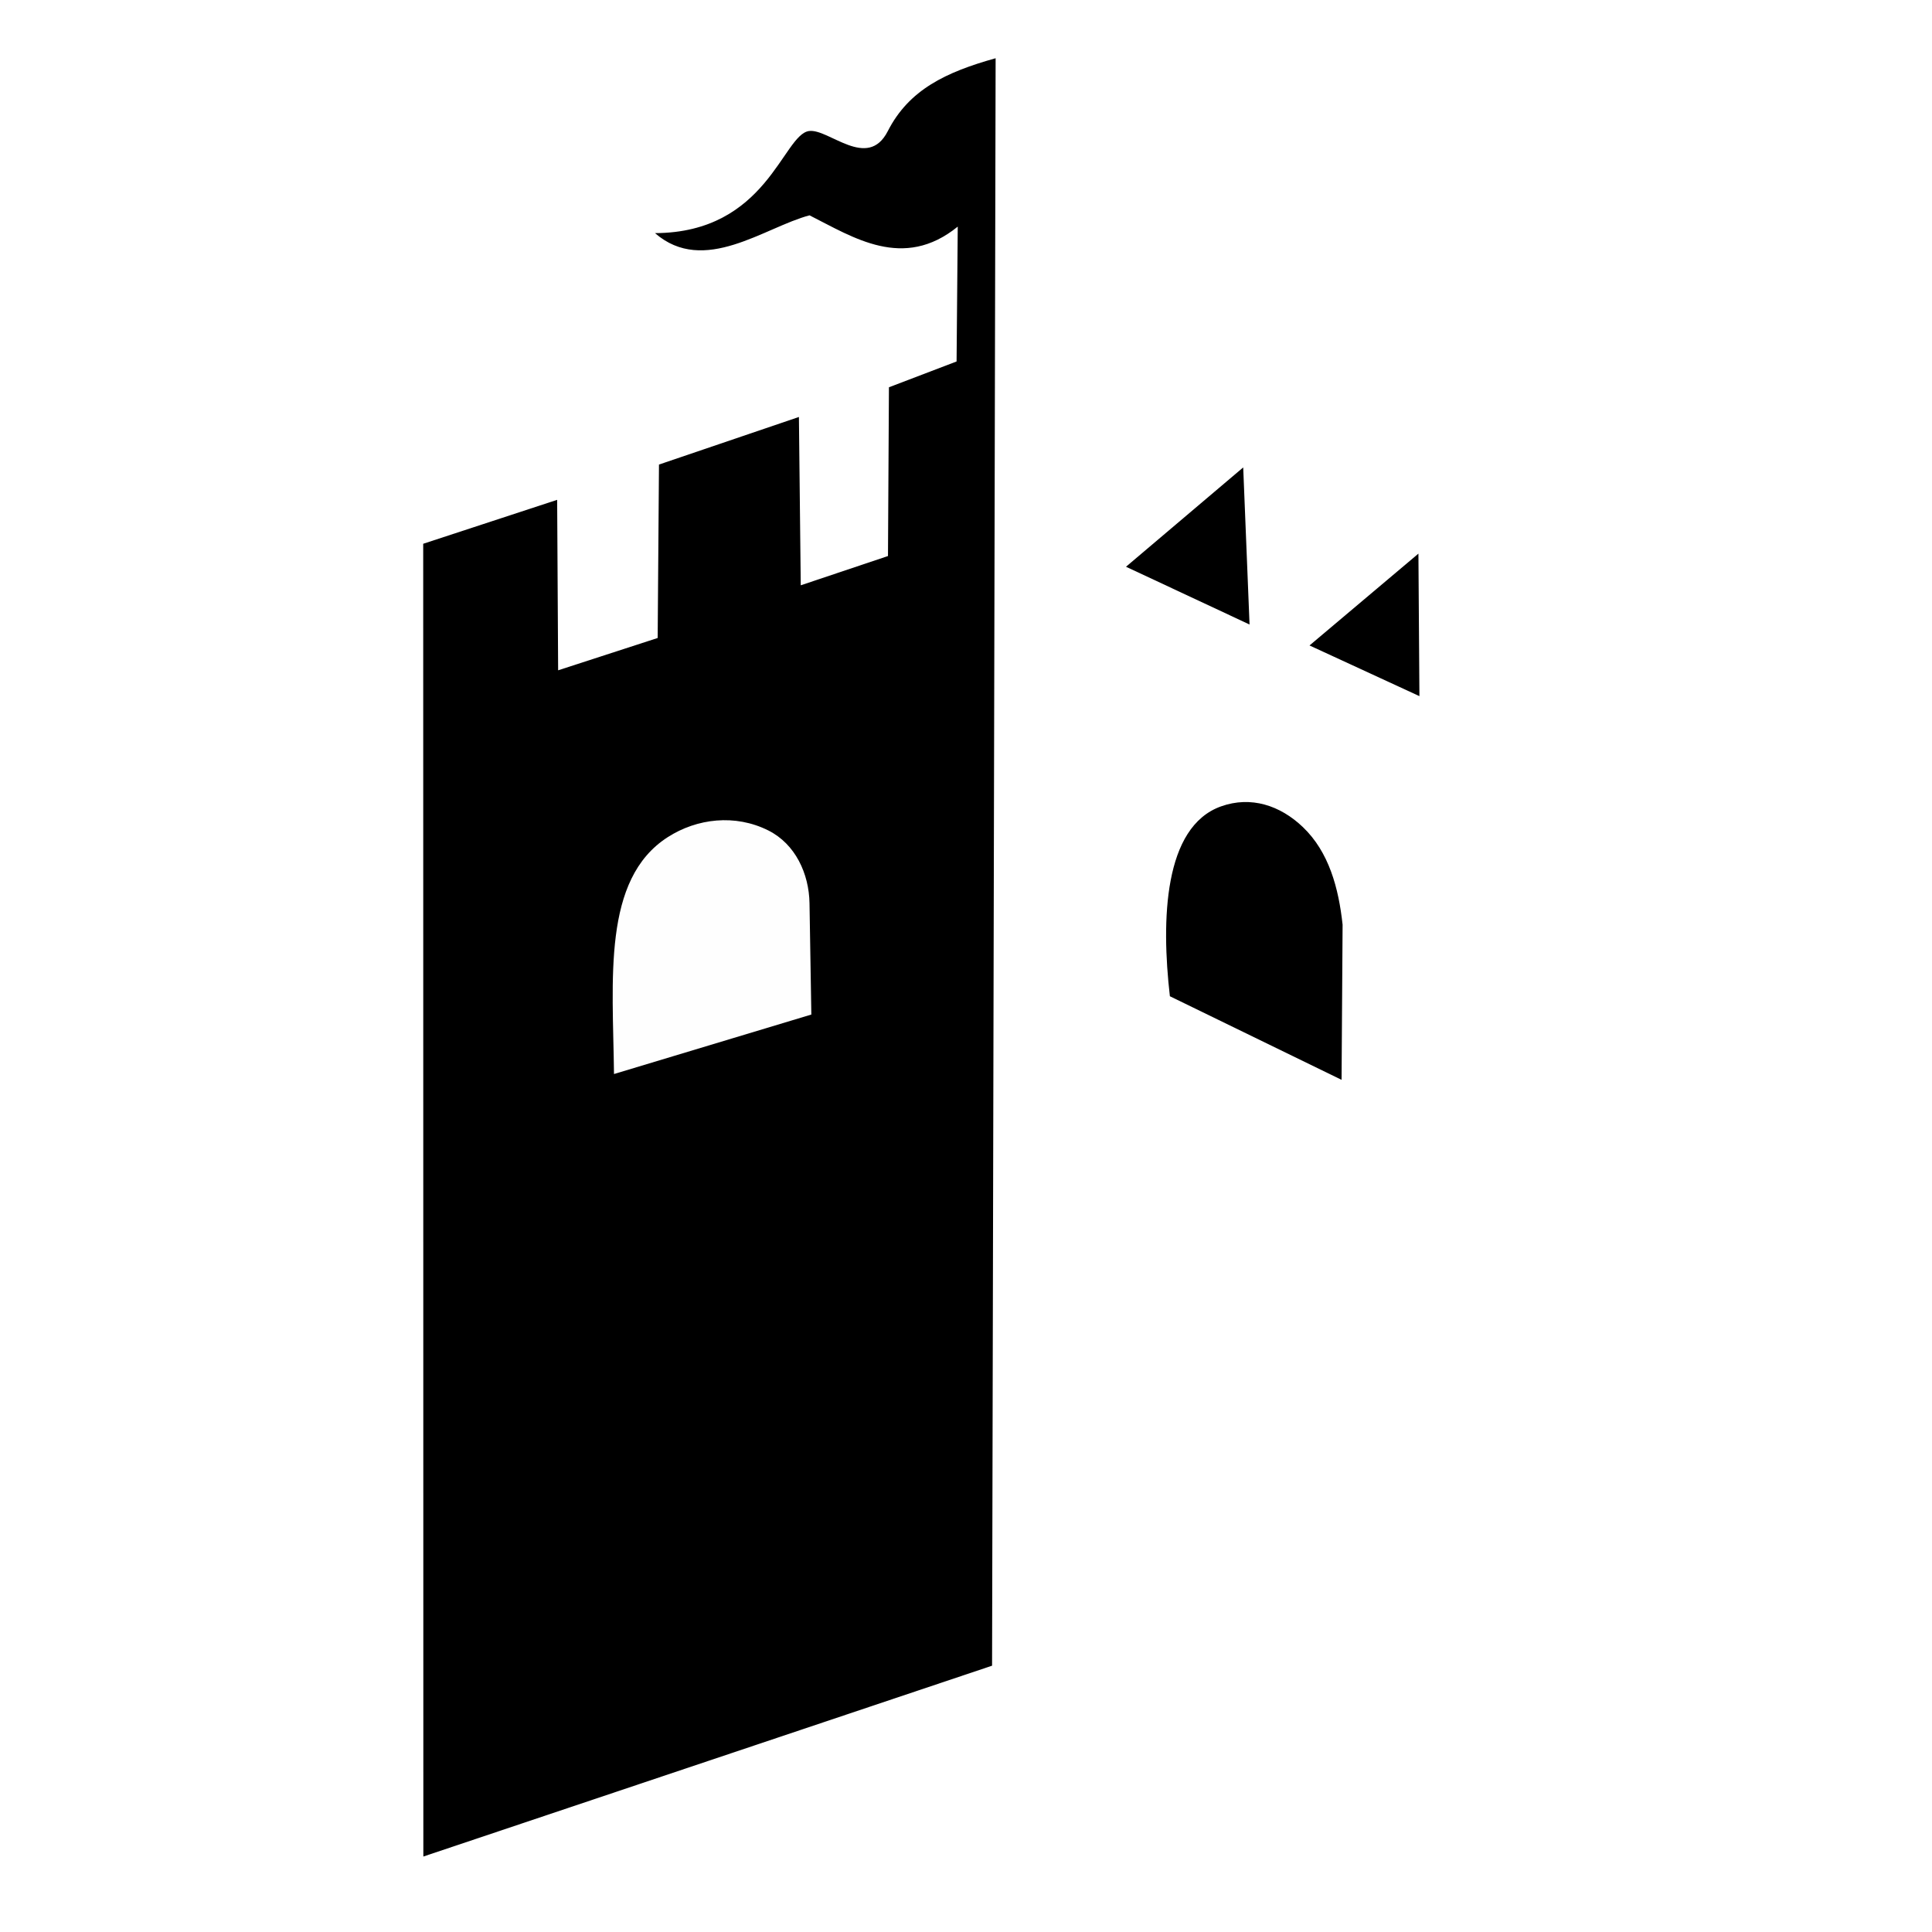
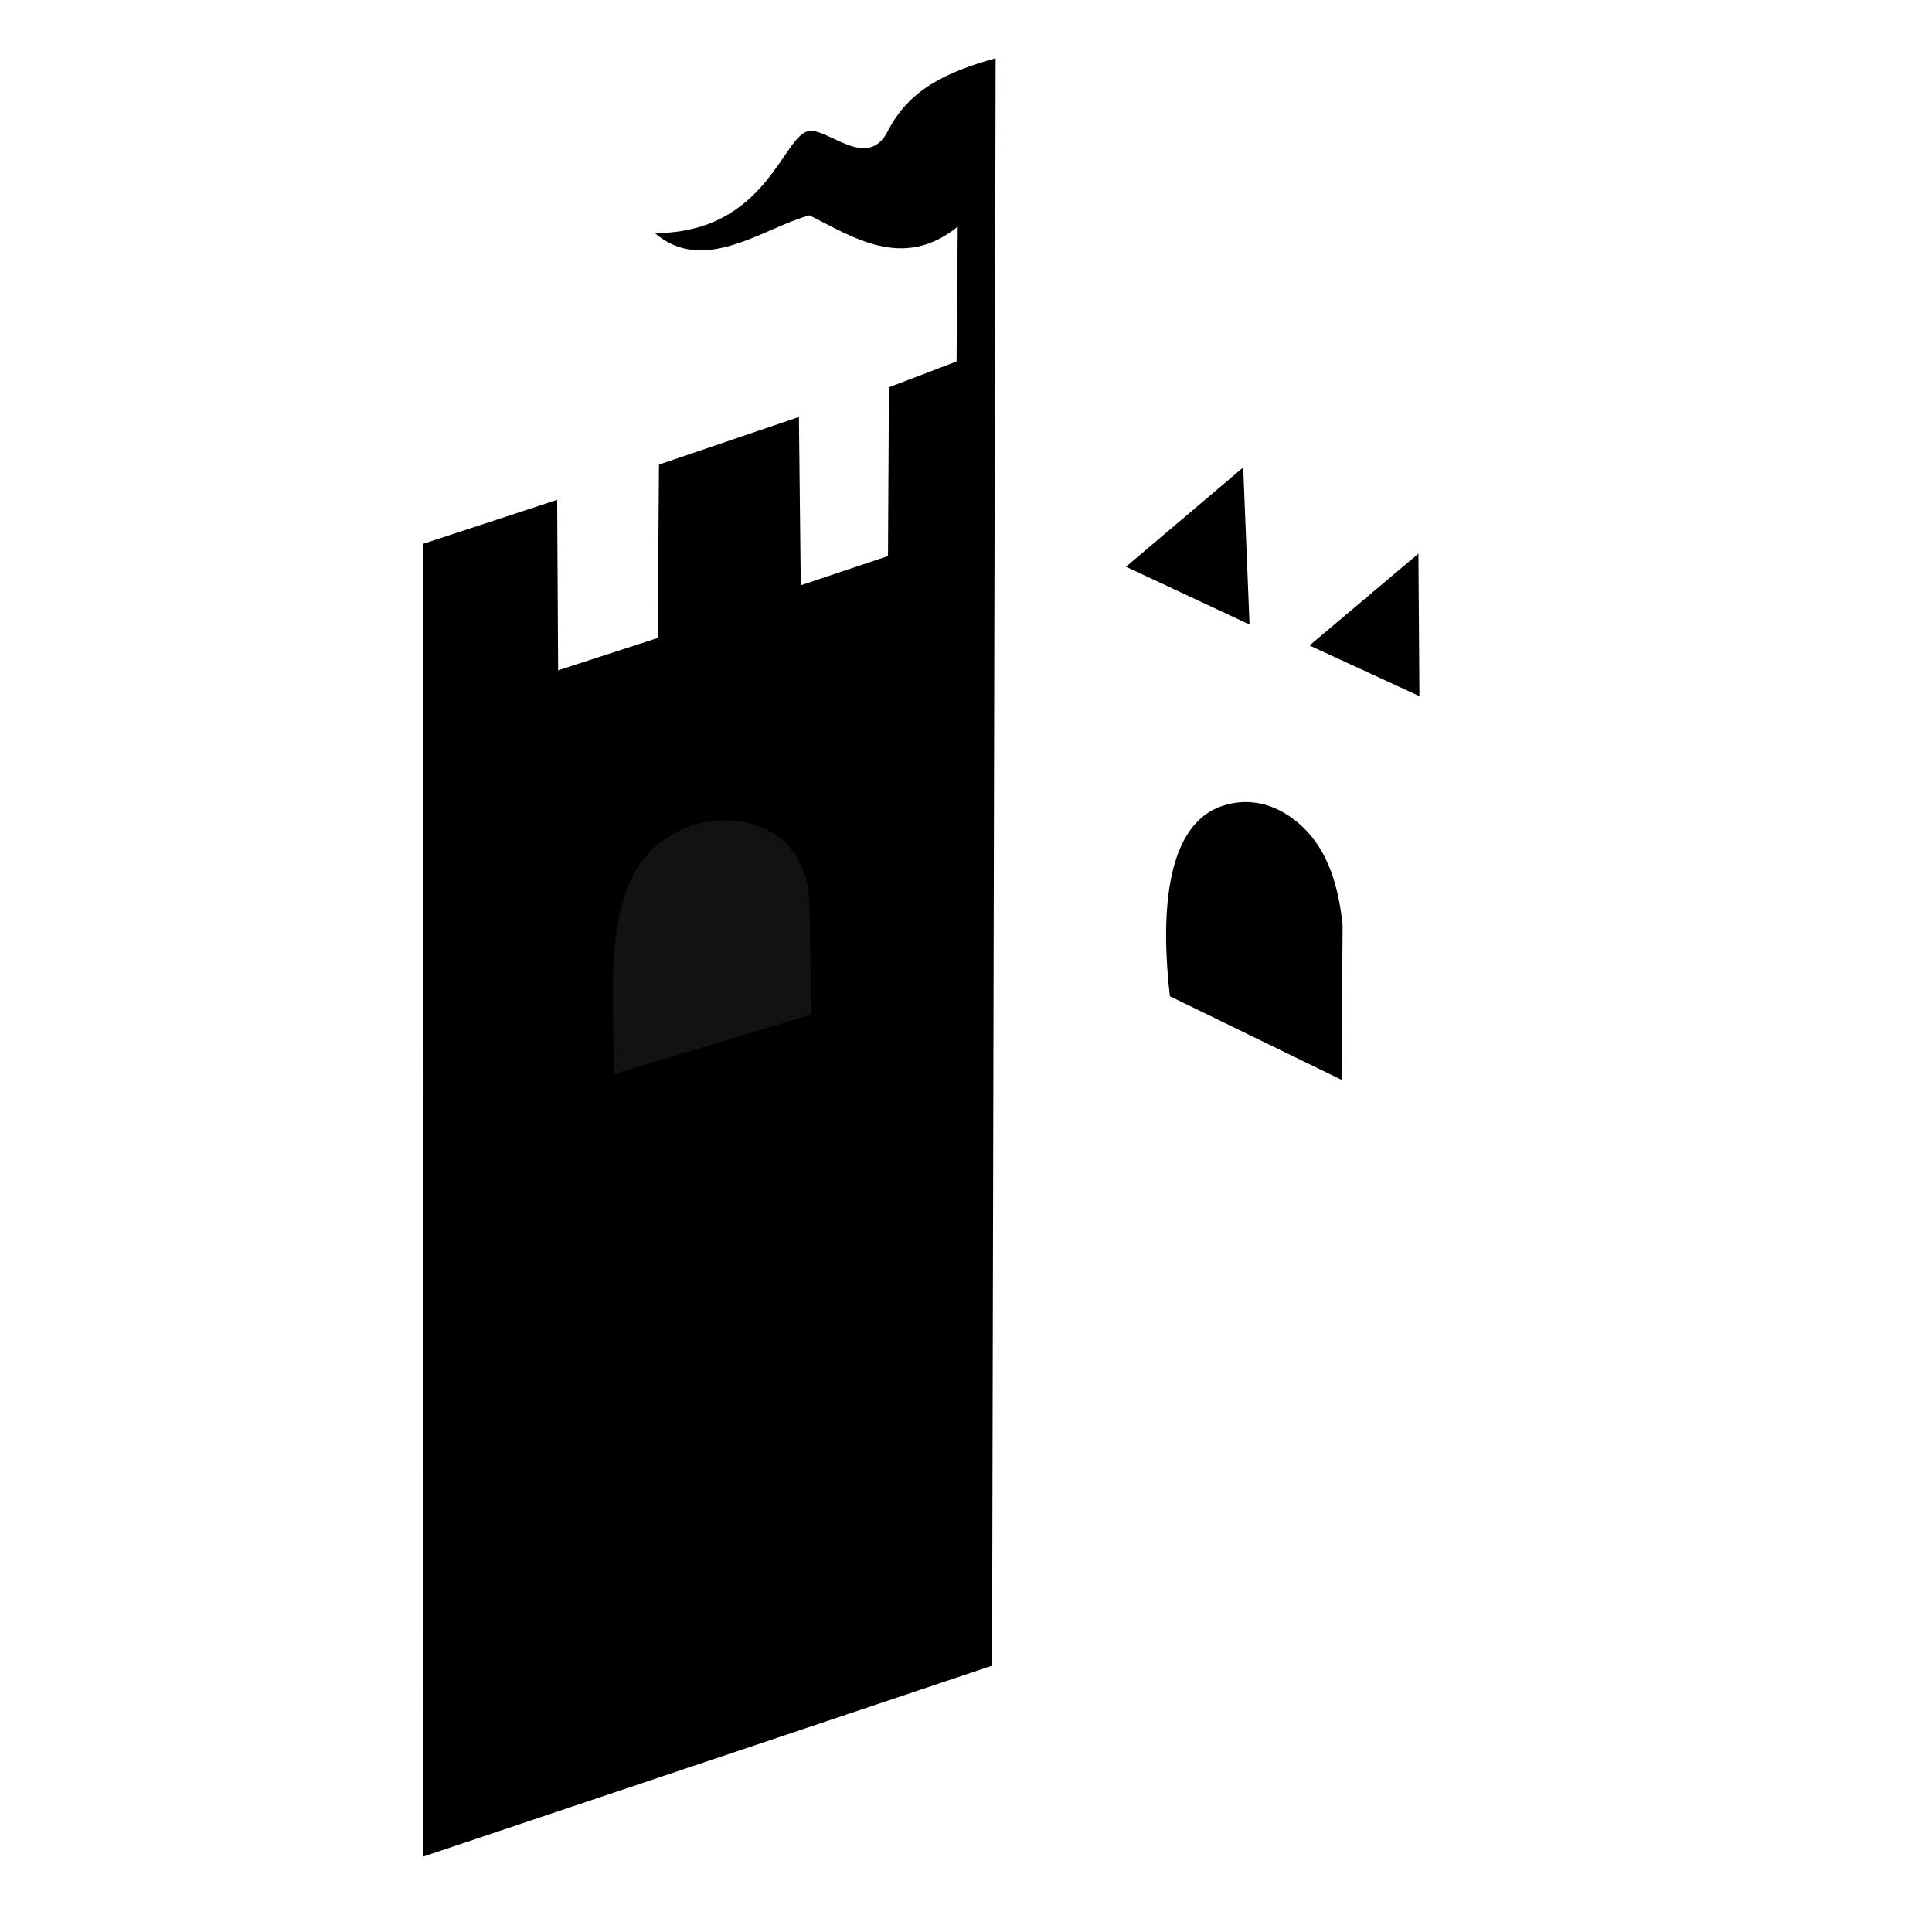
<svg xmlns="http://www.w3.org/2000/svg" id="Layer_1" version="1.1" viewBox="0 0 810 810">
  <defs>
    <style>
-       .st0 {
-         fill: #111213;
+       .st0 { fill: #fefefe;
      }

      .st1 {
        fill: #009df1;
      }

-       .st2 {
-         fill: #fefefe;
+       .st2 { fill: #111213;
      }

      .st3 {
        fill: #57bf00;
-       }
- 
-       
-         .st0 {
-           fill: #fefefe;
-         
- 
-         .st2 {
-           fill: #111213;
-         }
- 
-         /* .st1 and .st3 stay the same — blue and green always preserved */
      }
    </style>
  </defs>
  <g>
    <path d="M417.42,24.44l-1.49,673.91-238.44,80.01-.06-550.38,56.16-18.42.41,71.47,41.73-13.55.55-72.71,58.67-19.95.77,70.57,36.57-12.27.4-70.75,28.36-10.82.49-56.54c-22.83,18.53-43.84,4.47-62.14-4.73-18.81,4.93-44.21,25.36-64.79,7.46,46.98-.18,53.55-41.21,64.54-42.8,8.23-1.19,24.57,16.7,33.06.04,8.87-17.38,24.36-24.74,45.2-30.56Z" />
    <path class="st3" d="M1387.74,548.91c-5.87,19.4-26.81,24.93-44.86,19.54-21.15-6.32-25.06-31.96-19.28-51.31,3-10.05,10.75-17.3,20.82-19.76,18.02-4.41,37.67,1.09,43.23,19.57,3.14,10.42,3.23,21.57.08,31.96Z" />
    <path class="st1" d="M1434.62,567.87c-11.29,3.94-23.11,2.76-33.98-1.77l-.06-14.19c10.9,5.17,29.26,10.06,31.77.22.81-3.19-.56-6.62-3.89-8.38l-16.5-8.72c-10.52-5.56-13.77-18.54-7.52-28.85,7.34-12.1,29.39-10.92,42.7-4.1l-4.79,11.58c-9.81-4.43-23.81-7.38-25.87,1.28-.83,3.49.97,6.67,4.3,8.42l16.03,8.44c7.62,4.01,11.54,11.35,10.57,19.91-.83,7.36-5.13,13.49-12.77,16.16Z" />
    <path d="M981.62,557.47c6.8.1,12.32-1.66,18.85-3.65v12.9c-19.16,7.31-42.71,4.39-49.4-15.97-3.51-10.67-3.72-22.22-.29-32.85,7.1-22.03,31.79-26.59,52.44-16.58l-4.87,12.37c-4.35-2.22-8.75-4.05-13.71-4.75-7.89-1.11-15.06,2.89-18.04,10.52-3.29,8.45-3.24,18.11-.62,26.81,2.1,6.97,8.03,11.37,15.65,11.19Z" />
    <path d="M1059.92,555.22c-3.4,9.53-11.31,14.43-20.86,15.01-10.97.67-20.8-4.95-24.48-15.53-2.73-7.85-2.75-16.37-.31-24.31,3.32-10.77,12.97-16.68,24.04-16.19,10.01.45,18.38,5.74,21.74,15.41,2.82,8.11,2.85,17.2-.14,25.6Z" />
    <path d="M1100.94,521.04c-9.43.13-15.77,5.67-15.86,14.96l-.31,33.23h-8.17s0-53.85,0-53.85c2.3-.45,4.32-.42,6.69-.07l1.72,7.31c4.49-6.9,12.28-8.63,20.03-8.3,9.75.42,16.59,6.83,16.63,16.83l.17,38.05-8.21.04-.08-36.59c-.02-7.52-5.19-11.72-12.62-11.62Z" />
    <path d="M1200.68,515.28l8.15.03v53.84s-6.83.05-6.83.05l-1.29-7.5c-4.59,7.16-12.55,9.01-20.65,8.43-9.24-.67-16.19-6.41-16.25-16.13l-.27-38.69,8.31-.06.13,36.82c.01,3.51,1.44,7.65,4.68,9.43,5.36,2.93,12.86,2.66,17.93-.84,4.14-2.85,5.77-8.17,5.81-13.08l.27-32.29Z" />
    <path d="M1250.16,521.04c-9.14.28-15.32,5.56-15.41,14.72l-.33,33.49-8.17-.04v-53.84c2.4-.46,4.17-.3,6.57-.18l1.55,7.72c5.94-9.59,21.51-11.07,30.39-5.32,4.49,2.91,6.45,8.38,6.49,13.68l.25,37.98-8.2-.02-.11-36.54c-.02-7.7-5.43-11.88-13.03-11.65Z" />
    <path d="M1313.04,562.59l.06,6.21c-3.81,1.45-7.53,1.61-11.57,1.28-7.1-.58-12.32-5.87-12.39-13.17l-.31-35.38-6.98-.13c-.92-.02-1.06-2.32-.58-3.31,1.04-2.13,6.9-2.55,7.46-4.28l3.51-10.78c1.57-.45,2.98-.42,4.79-.2l.03,12.3h15.62s0,6.35,0,6.35l-15.66.02.15,33.48c.01,3.1,1.67,6.27,4.43,7.49,3.61,1.61,7.35,1.21,11.44.12Z" />
    <path d="M1124.76,592.54c-.48-2.41-.32-4.34-.15-6.91,2.57.65,4.8,1.1,7.47,1.03,3.91-.1,6.52-3.06,6.52-7.1l.09-64.29,8.24.03-.22,64.85c-.02,5.76-3.33,10.7-8.5,12.44-4.33,1.46-8.56,1.24-13.45-.06Z" />
    <path d="M562.45,452.72l-71.97-35.04c-3.69-31.95-2.58-71.03,21.44-79.6,12.54-4.47,24.79-.42,34.3,8.66,10.98,10.49,15,25.61,16.67,40.93l-.43,65.05Z" />
    <path class="st0" d="M415.94,698.35l1.49-673.91-1.49,673.91Z" />
    <polygon points="523.88 261.83 472.08 237.61 521.22 195.97 523.88 261.83" />
    <path d="M1147.6,500.59c-.09,3.34-2.03,5.23-4.68,5.26s-4.61-1.84-4.87-4.84,1.24-5.54,4.18-5.87,5.46,1.81,5.36,5.45Z" />
    <polygon points="595.1 291.86 549.02 270.61 594.68 232.11 595.1 291.86" />
    <path class="st2" d="M340.17,425.35l-82.75,24.94c-.45-39.68-5.01-81.63,22.53-99.31,12.25-7.86,28.25-9.78,42.17-2.81,11.36,5.69,17.07,18.16,17.27,30.52l.77,46.65Z" />
    <path class="st2" d="M1372.36,545.16c-2.22,8.22-8.9,12.42-16.82,12.33s-14.04-4.05-16.35-11.65c-2.45-8.05-2.46-17.06-.08-25.09s9.05-12.21,17.1-12.01c7.68.19,13.74,4.1,16.02,11.83s2.35,16.41.14,24.59Z" />
    <path class="st2" d="M1037.18,563.44c-7.32-.04-12.72-4.08-14.68-10.66s-2.06-14.24-.14-21.01,7.46-10.47,14.42-10.63c7.15-.17,13.19,3.35,15.33,10.46s2.11,14.5-.06,21.43c-2.06,6.56-7.64,10.45-14.88,10.41Z" />
  </g>
  <path d="M1465.47,486.54c0,4.93-3.87,8.8-8.9,8.8s-8.96-3.87-8.96-8.8,3.97-8.69,8.96-8.69,8.9,3.87,8.9,8.69ZM1449.83,486.54c0,3.87,2.86,6.94,6.78,6.94s6.62-3.07,6.62-6.89-2.81-7-6.68-7-6.73,3.13-6.73,6.94ZM1455.19,491.09h-2.01v-8.69c.79-.16,1.91-.27,3.34-.27,1.64,0,2.38.27,3.02.64.48.37.85,1.06.85,1.91,0,.95-.74,1.7-1.8,2.01v.11c.85.32,1.33.95,1.59,2.12.26,1.32.42,1.85.64,2.17h-2.17c-.26-.32-.42-1.11-.69-2.12-.16-.95-.69-1.38-1.8-1.38h-.95v3.5ZM1455.24,486.17h.95c1.11,0,2.01-.37,2.01-1.27,0-.79-.58-1.33-1.85-1.33-.53,0-.9.05-1.11.11v2.49Z" />
</svg>
